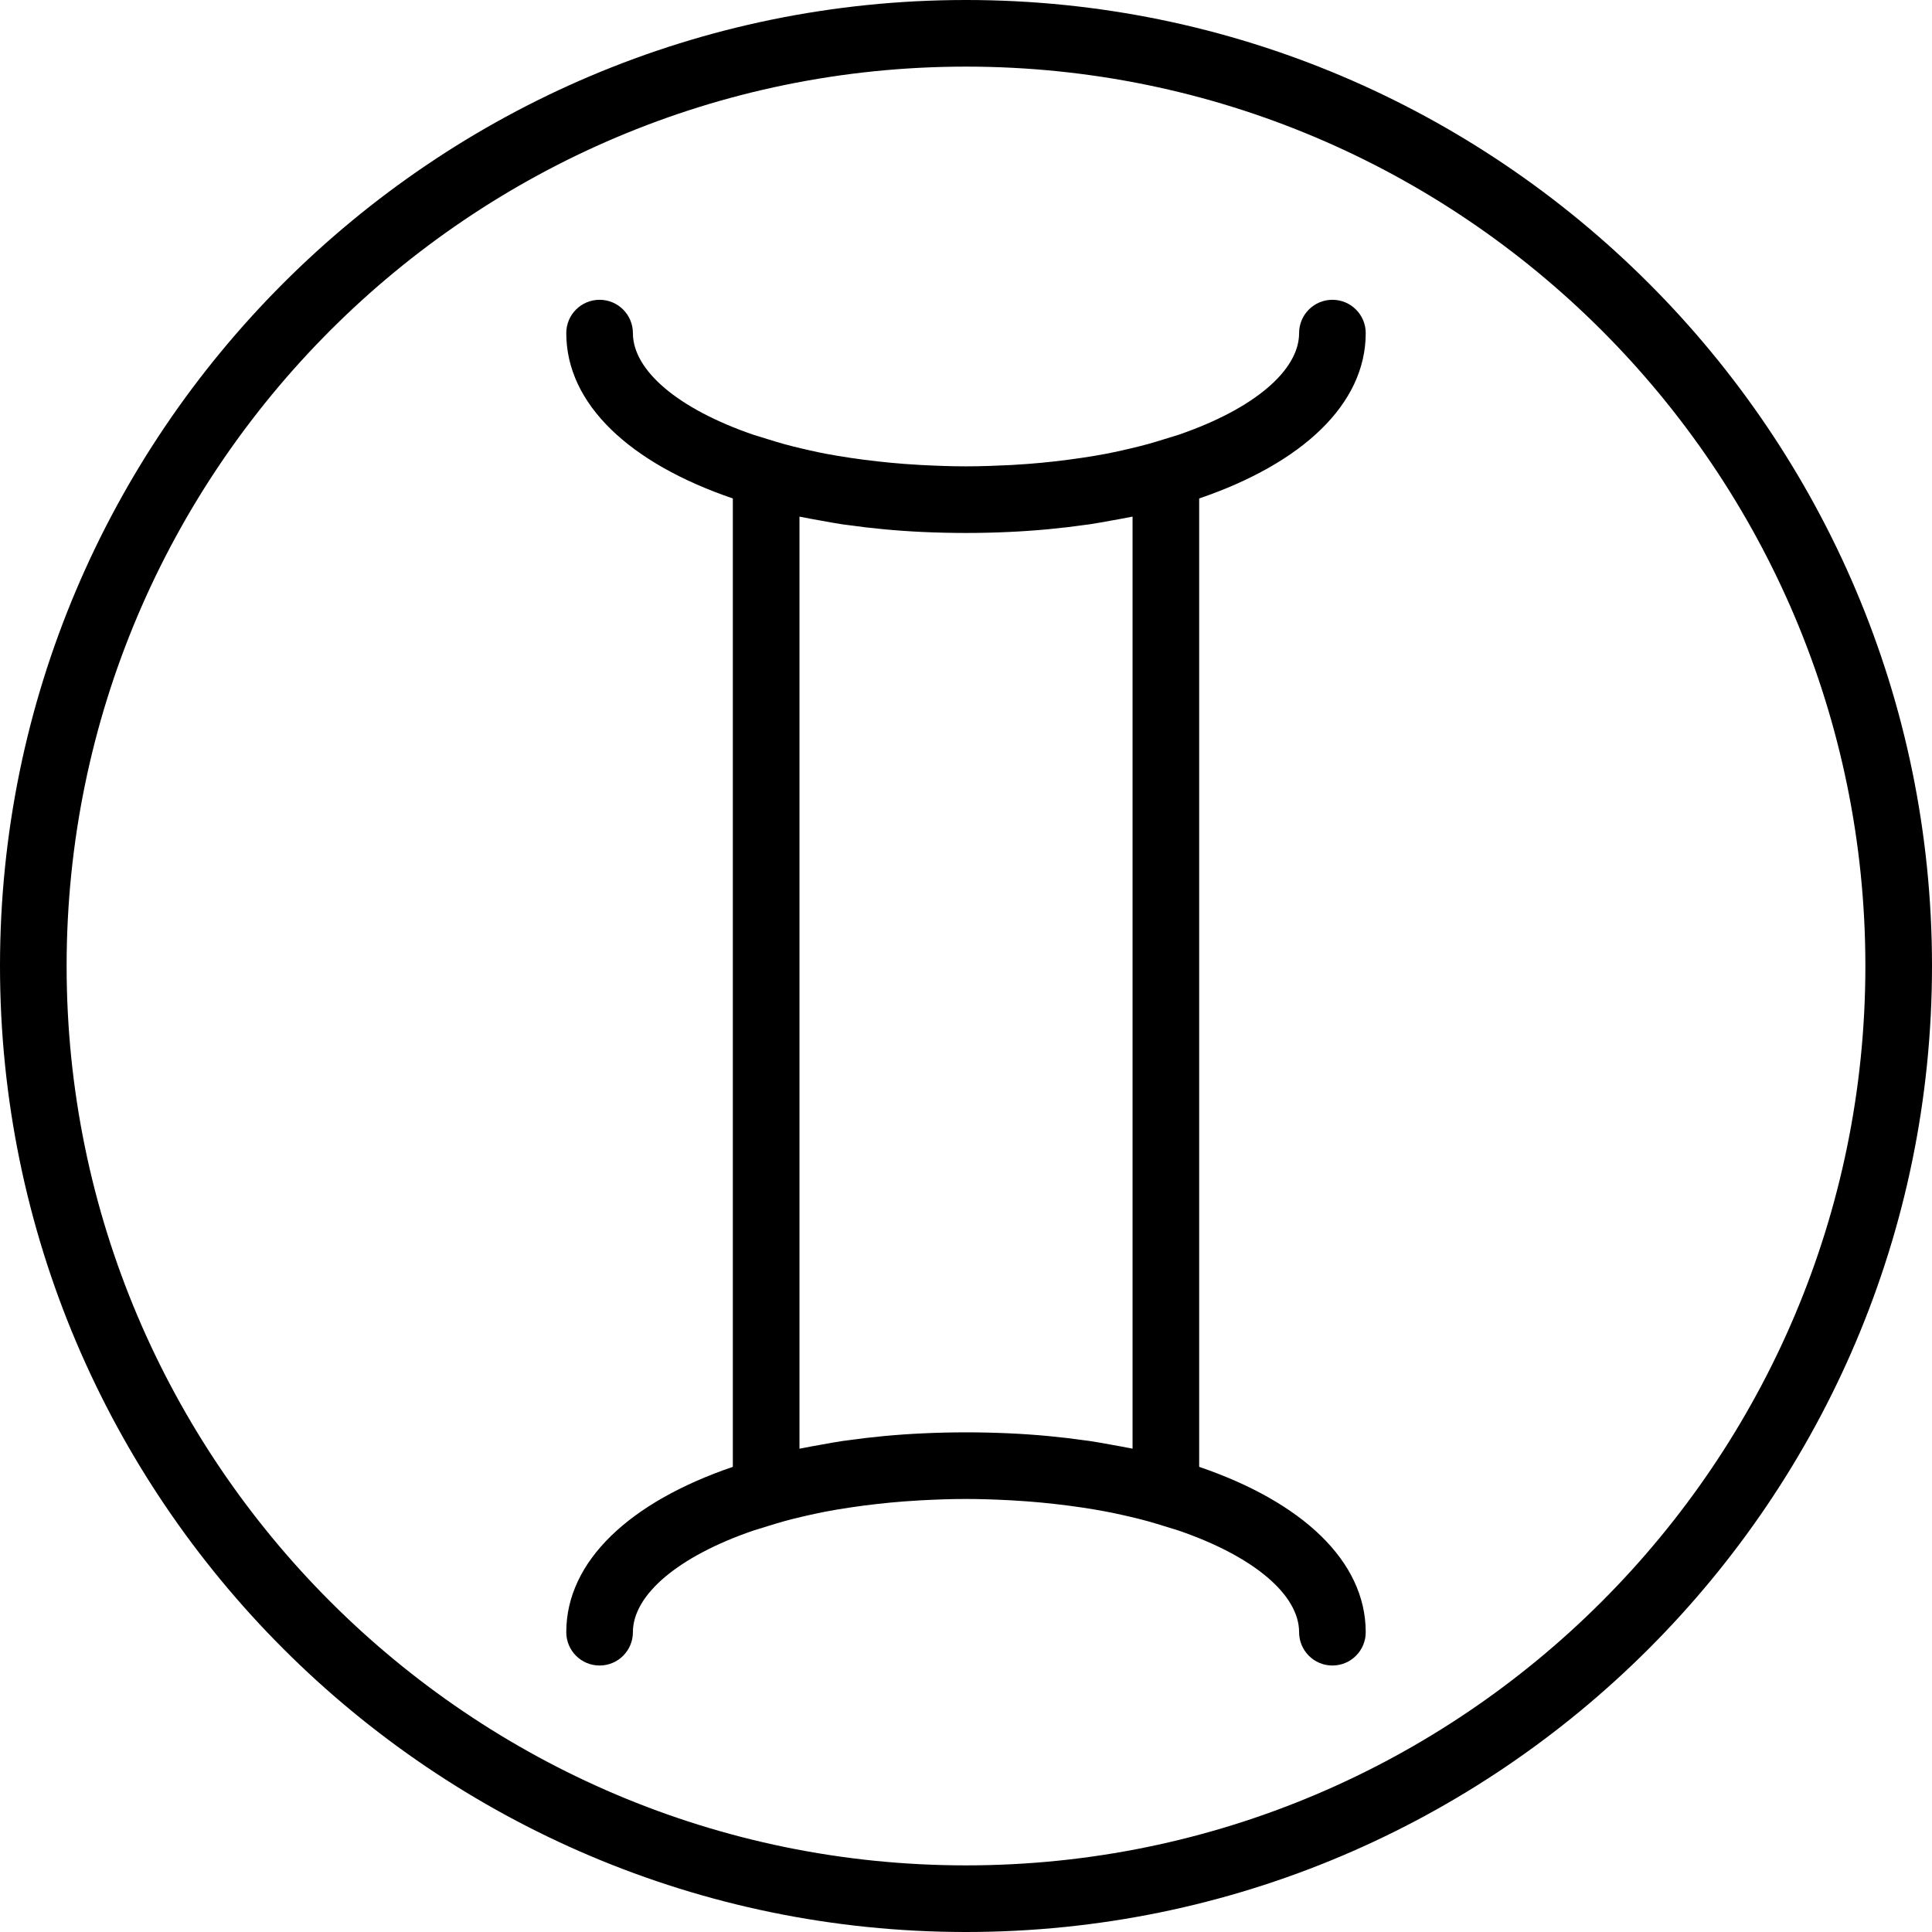
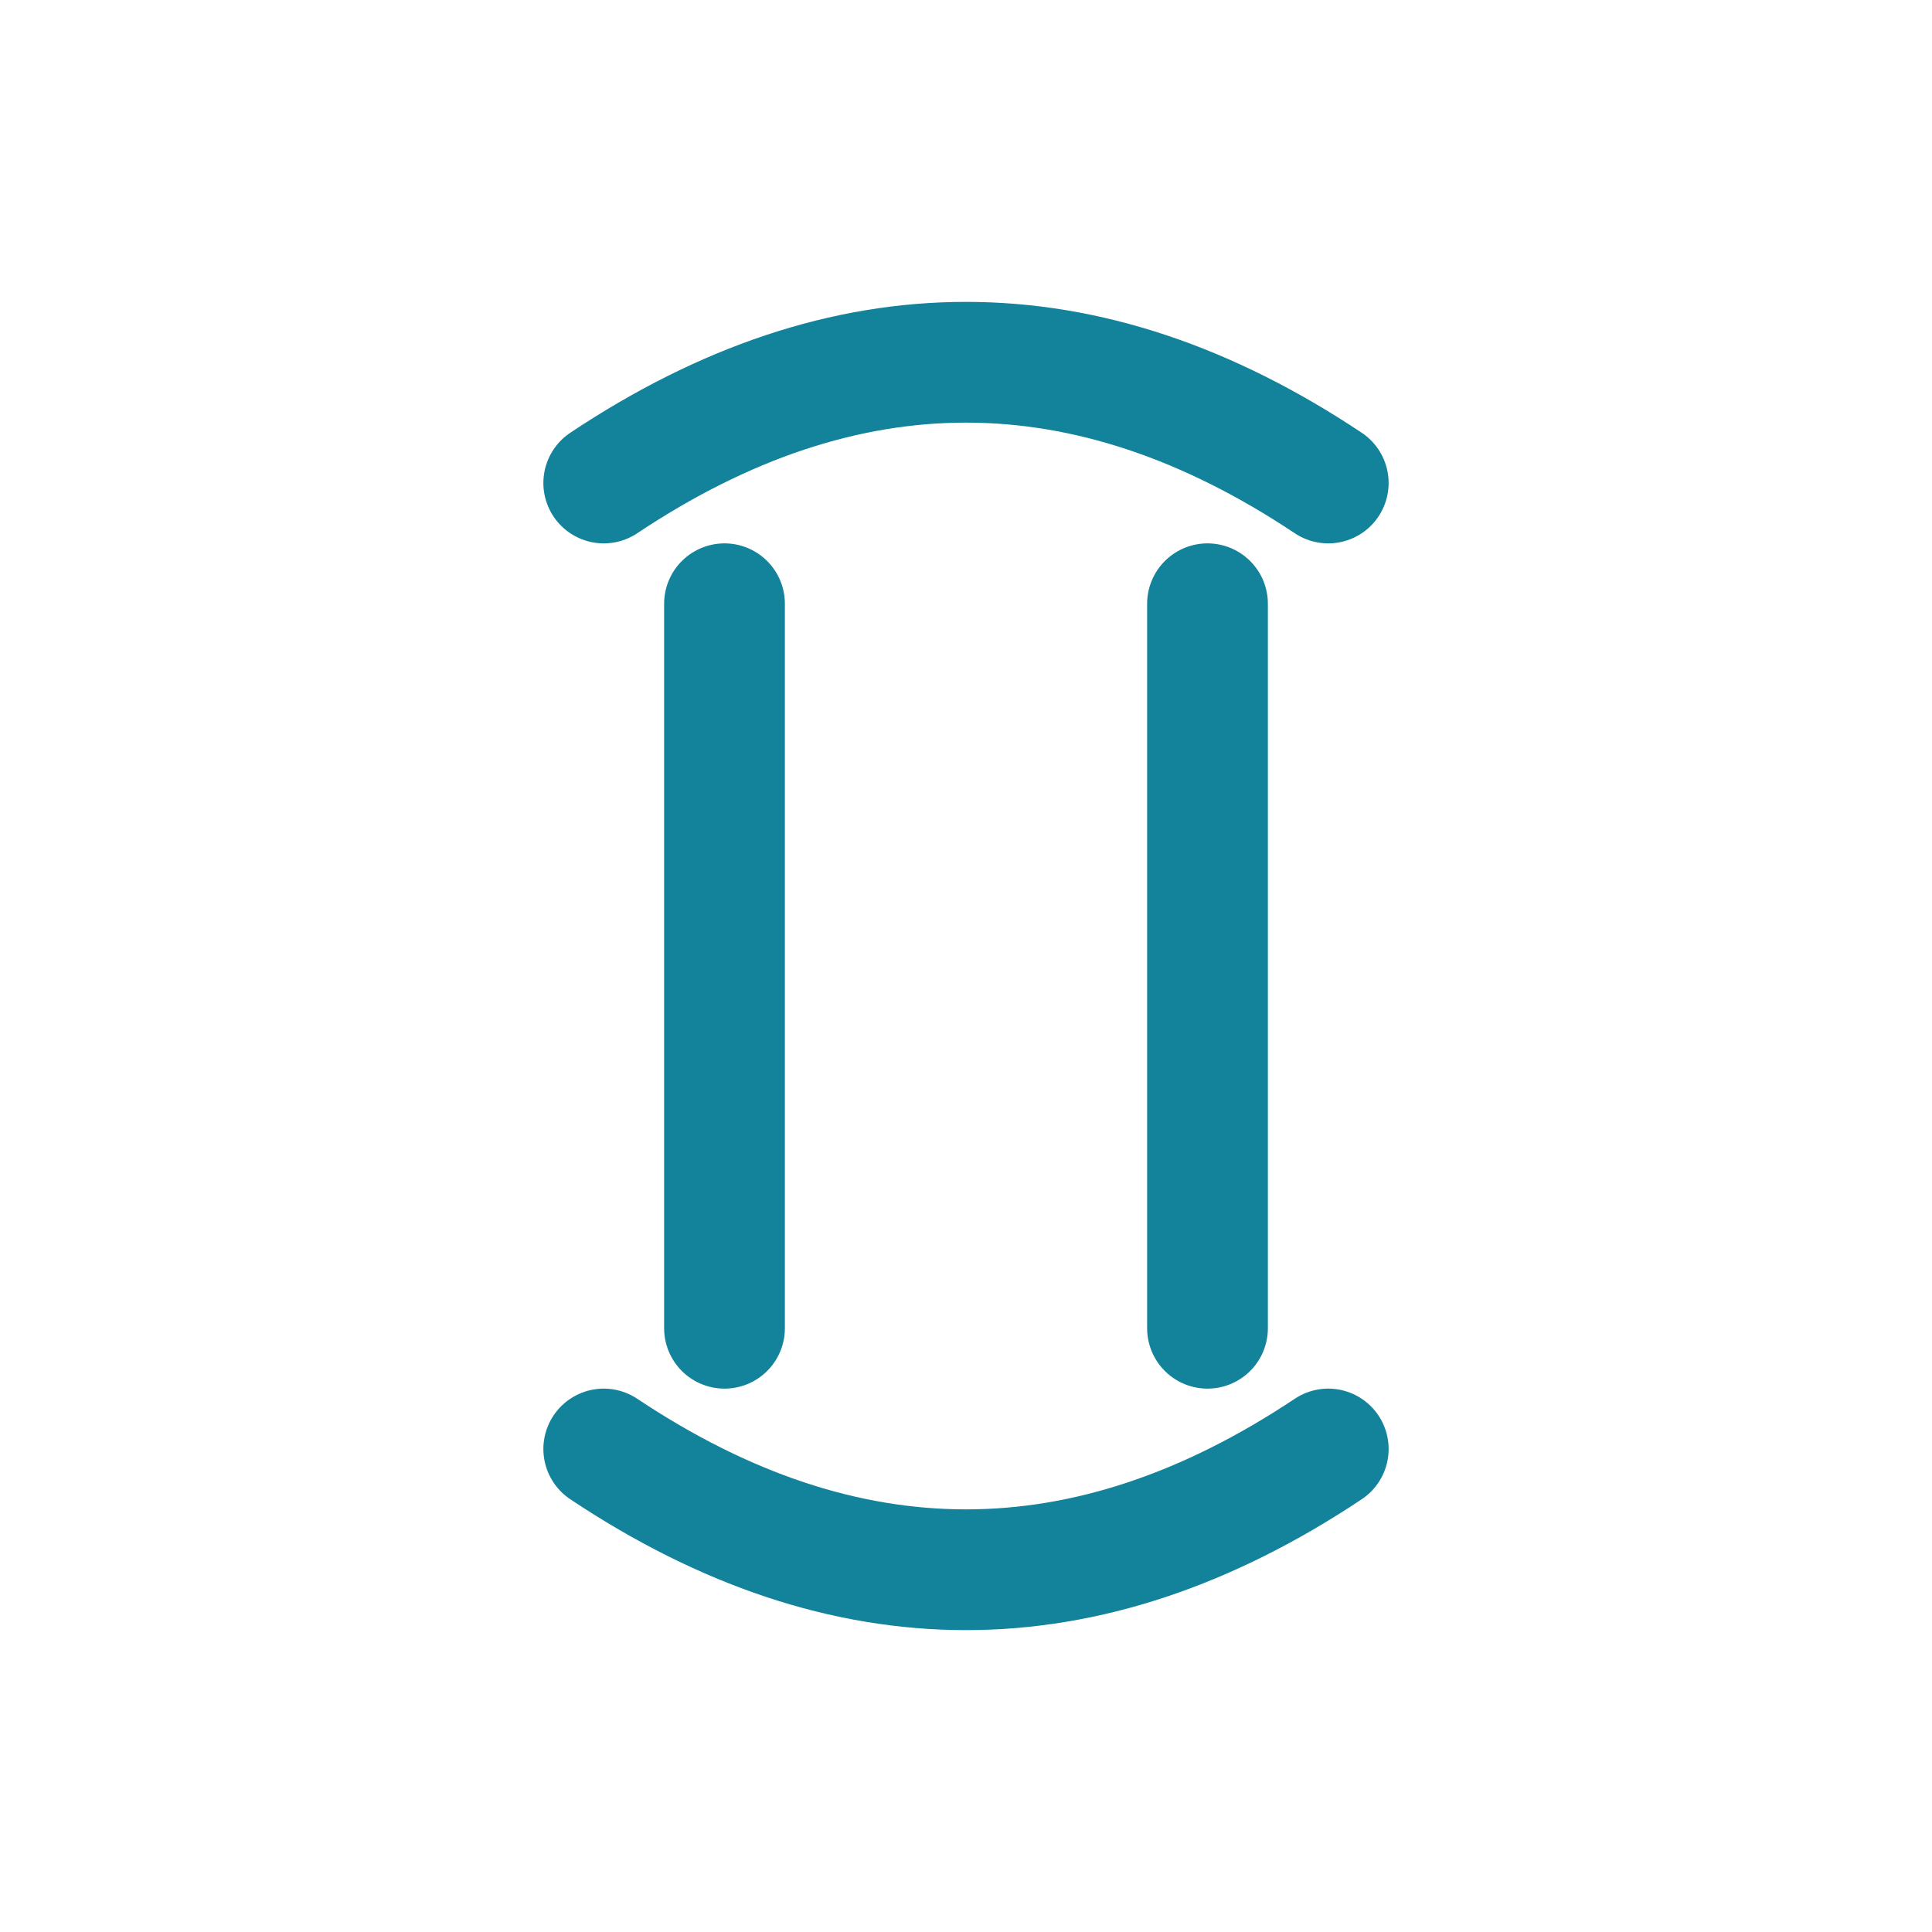
- <svg xmlns="http://www.w3.org/2000/svg" version="1.1" id="Capa_1" x="0px" y="0px" viewBox="0 0 58 58" style="enable-background:new 0 0 58 58;" xml:space="preserve">
-   <g>
-     <g>
-       <path d="M29,0C13.009,0,0,13.01,0,29s13.009,29,29,29s29-13.01,29-29S44.991,0,29,0z M29,56C14.112,56,2,43.888,2,29    S14.112,2,29,2s27,12.112,27,27S43.888,56,29,56z" />
-       <path d="M41,10c0-0.553-0.448-1-1-1s-1,0.447-1,1c0,1.115-1.343,2.272-3.624,3.054l-0.669,0.206    c-0.325,0.1-0.676,0.183-1.032,0.264c-0.152,0.033-0.304,0.067-0.461,0.097c-0.24,0.047-0.489,0.086-0.741,0.124    c-0.266,0.04-0.538,0.075-0.817,0.107c-0.264,0.029-0.53,0.056-0.804,0.076c-0.162,0.012-0.325,0.023-0.49,0.032    C29.916,13.982,29.464,14,29,14s-0.916-0.018-1.361-0.041c-0.165-0.009-0.328-0.02-0.49-0.032c-0.274-0.02-0.54-0.047-0.804-0.076    c-0.278-0.031-0.551-0.066-0.817-0.106c-0.252-0.038-0.501-0.078-0.741-0.124c-0.157-0.03-0.309-0.063-0.461-0.097    c-0.357-0.08-0.708-0.164-1.033-0.264l-0.669-0.206C20.343,12.272,19,11.115,19,10c0-0.553-0.448-1-1-1s-1,0.447-1,1    c0,2.138,1.913,3.912,5,4.964v29.072c-3.087,1.052-5,2.826-5,4.964c0,0.553,0.448,1,1,1s1-0.447,1-1    c0-1.115,1.343-2.272,3.624-3.054l0.669-0.206c0.325-0.1,0.676-0.184,1.033-0.264c0.151-0.033,0.303-0.066,0.459-0.096    c0.241-0.047,0.492-0.087,0.745-0.125c0.265-0.04,0.536-0.075,0.814-0.106c0.264-0.029,0.531-0.056,0.804-0.076    c0.162-0.012,0.325-0.023,0.49-0.032C28.084,45.018,28.536,45,29,45s0.916,0.018,1.361,0.041c0.165,0.009,0.329,0.02,0.49,0.032    c0.274,0.02,0.54,0.047,0.804,0.076c0.278,0.031,0.549,0.066,0.814,0.106c0.253,0.038,0.503,0.078,0.744,0.125    c0.157,0.03,0.308,0.063,0.46,0.096c0.357,0.08,0.708,0.164,1.033,0.264l0.669,0.206C37.657,46.728,39,47.885,39,49    c0,0.553,0.448,1,1,1s1-0.447,1-1c0-2.138-1.913-3.912-5-4.964V14.964C39.087,13.912,41,12.138,41,10z M34,15.51v27.98    c-0.018-0.004-0.037-0.006-0.055-0.01c-0.193-0.04-0.392-0.074-0.591-0.11c-0.215-0.039-0.429-0.079-0.651-0.112    c-0.038-0.006-0.079-0.009-0.117-0.015c-0.732-0.104-1.497-0.178-2.301-0.214C29.865,43.01,29.436,43,29,43    s-0.865,0.01-1.285,0.03c-0.804,0.036-1.568,0.11-2.3,0.214c-0.039,0.005-0.08,0.009-0.118,0.015    c-0.222,0.033-0.435,0.073-0.65,0.112c-0.199,0.035-0.398,0.07-0.591,0.11c-0.018,0.004-0.037,0.006-0.055,0.01V15.51    c0.018,0.004,0.037,0.006,0.055,0.01c0.193,0.04,0.392,0.074,0.591,0.11c0.215,0.039,0.428,0.079,0.65,0.112    c0.039,0.006,0.079,0.01,0.118,0.015c0.732,0.104,1.497,0.178,2.3,0.214C28.135,15.99,28.564,16,29,16s0.865-0.01,1.285-0.03    c0.804-0.036,1.569-0.11,2.301-0.214c0.039-0.005,0.079-0.009,0.117-0.015c0.222-0.033,0.436-0.073,0.651-0.112    c0.199-0.035,0.398-0.07,0.591-0.11C33.963,15.516,33.982,15.514,34,15.51z" />
-     </g>
-   </g>
-   <g>
- </g>
-   <g>
- </g>
-   <g>
- </g>
-   <g>
- </g>
-   <g>
- </g>
-   <g>
- </g>
-   <g>
- </g>
-   <g>
- </g>
-   <g>
- </g>
-   <g>
- </g>
-   <g>
- </g>
-   <g>
- </g>
-   <g>
- </g>
-   <g>
- </g>
-   <g>
- </g>
+ <svg xmlns="http://www.w3.org/2000/svg" width="64" height="64" viewBox="0 0 64 64">
+   <path d="M20 16 Q32 8 44 16 M20 48 Q32 56 44 48            M24 20 V44 M40 20 V44" fill="none" stroke="#13829B" stroke-width="4" stroke-linecap="round" />
</svg>
